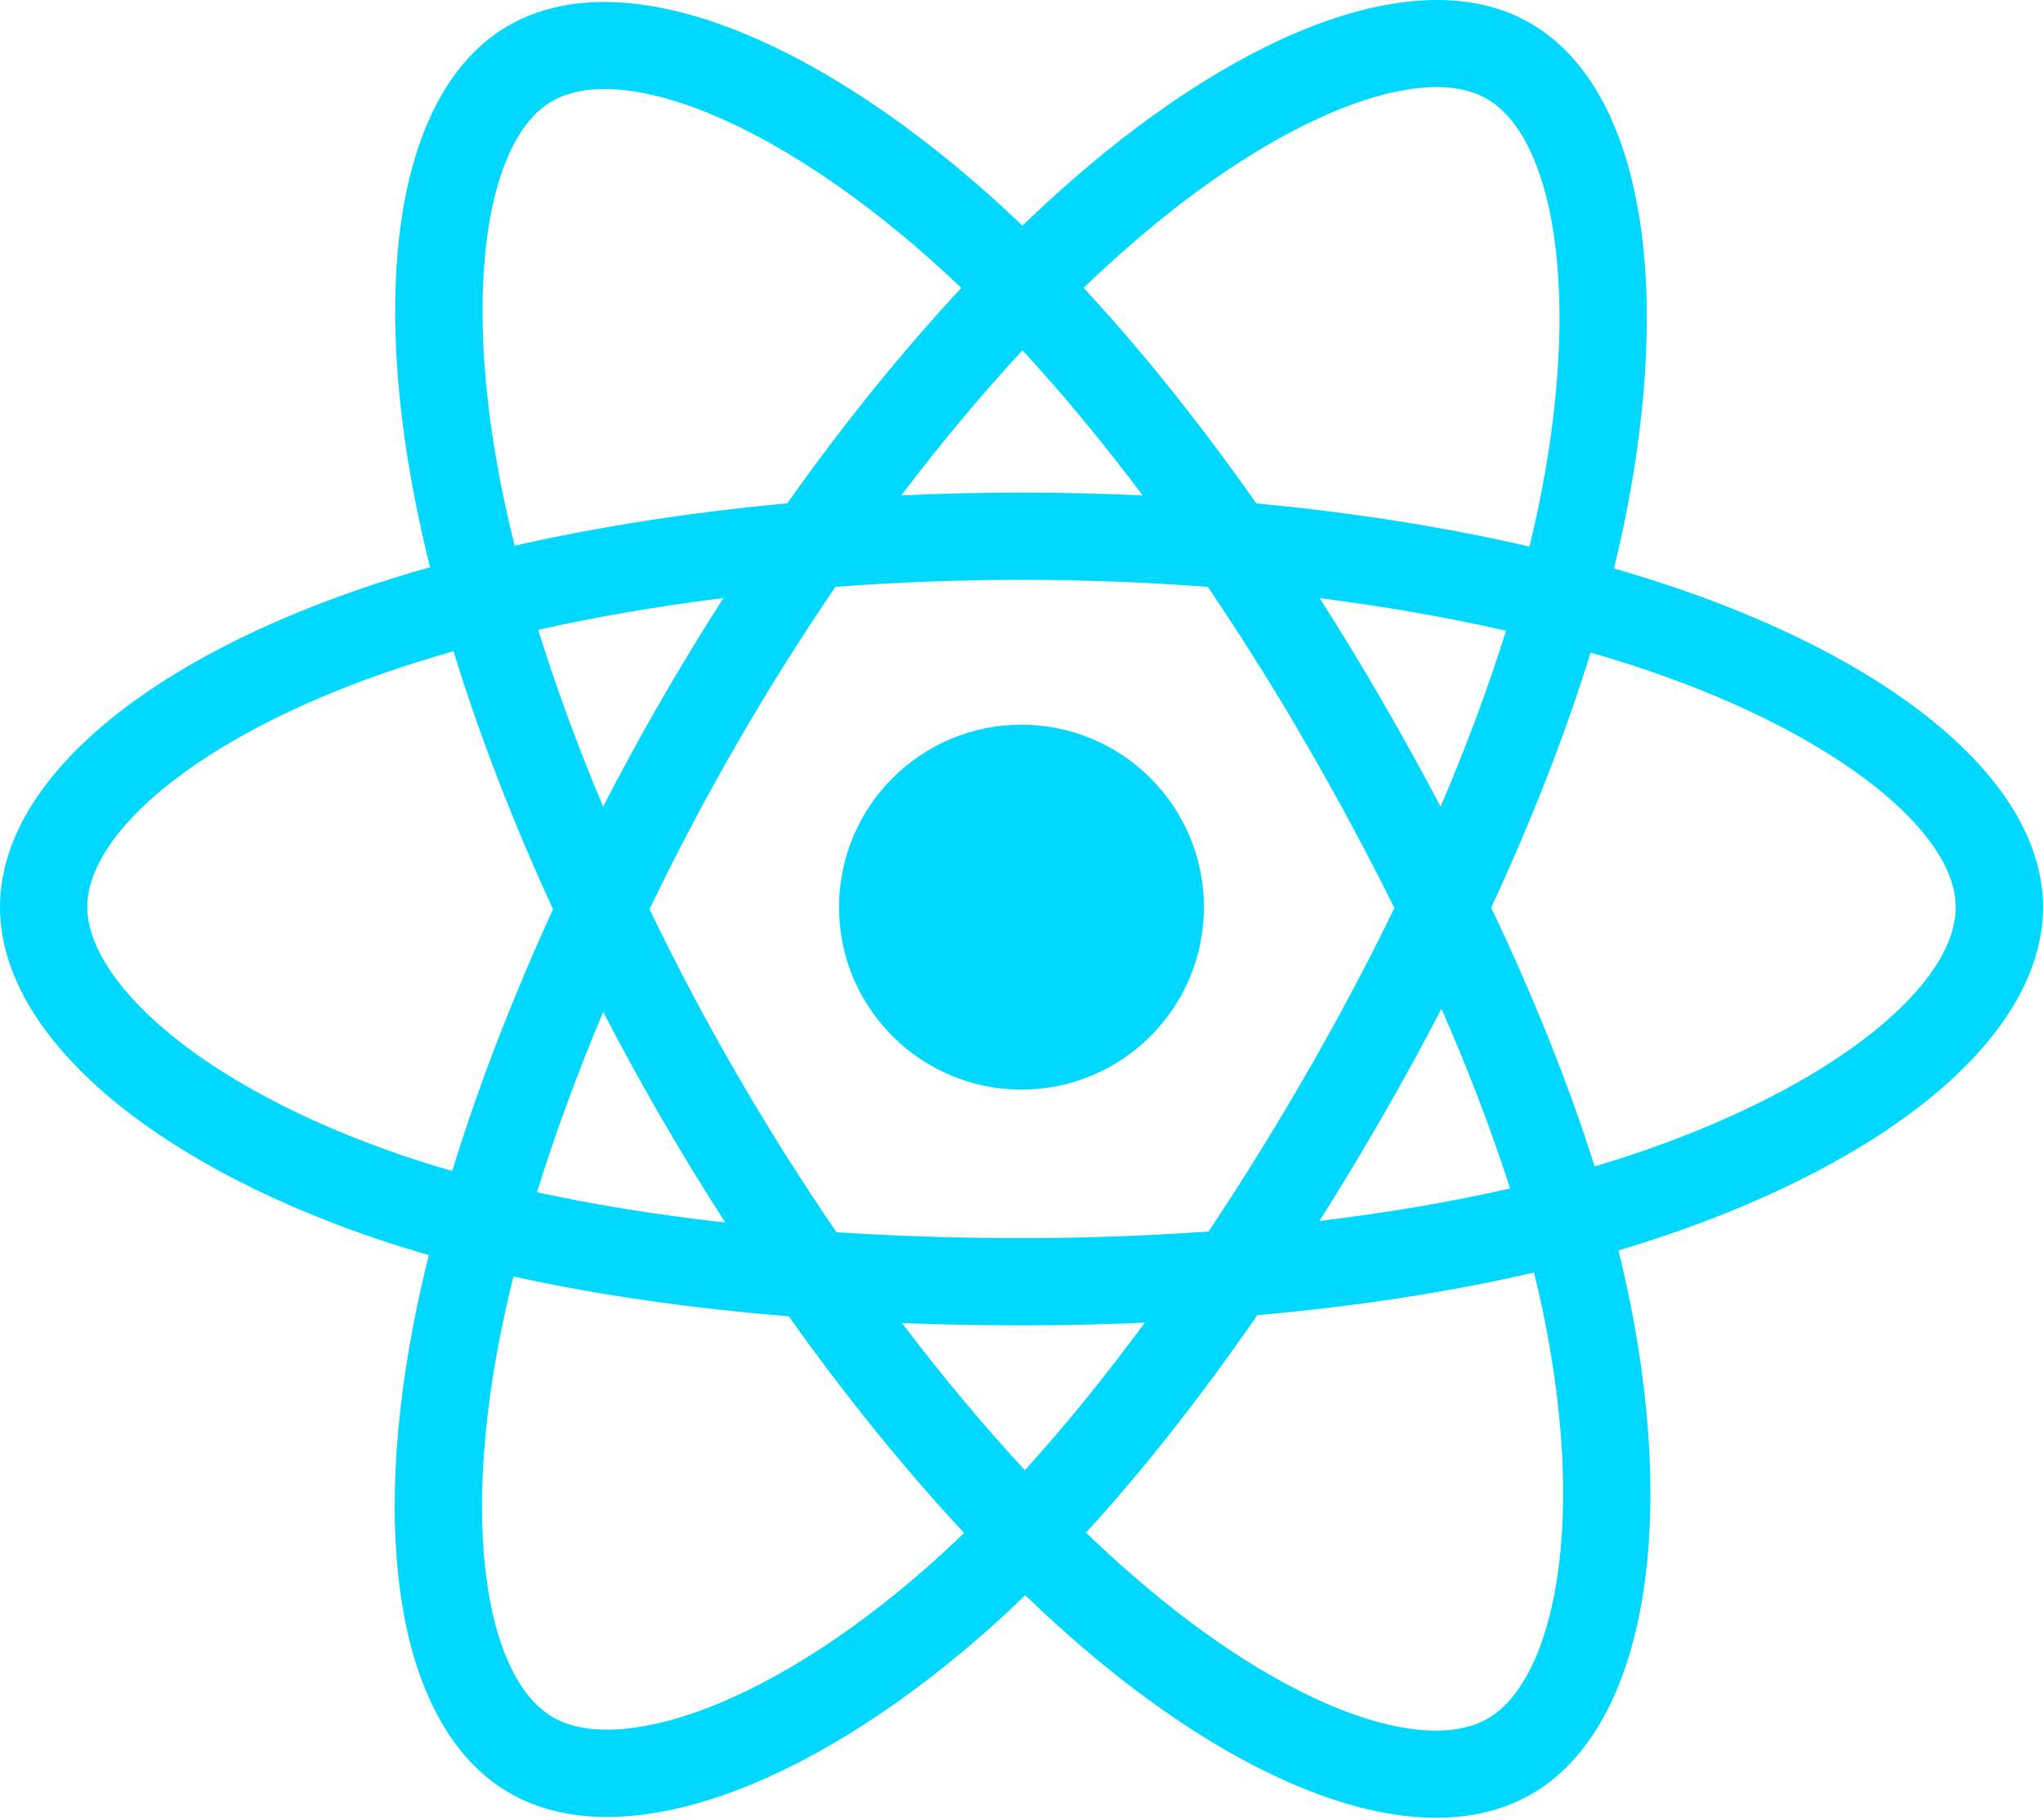
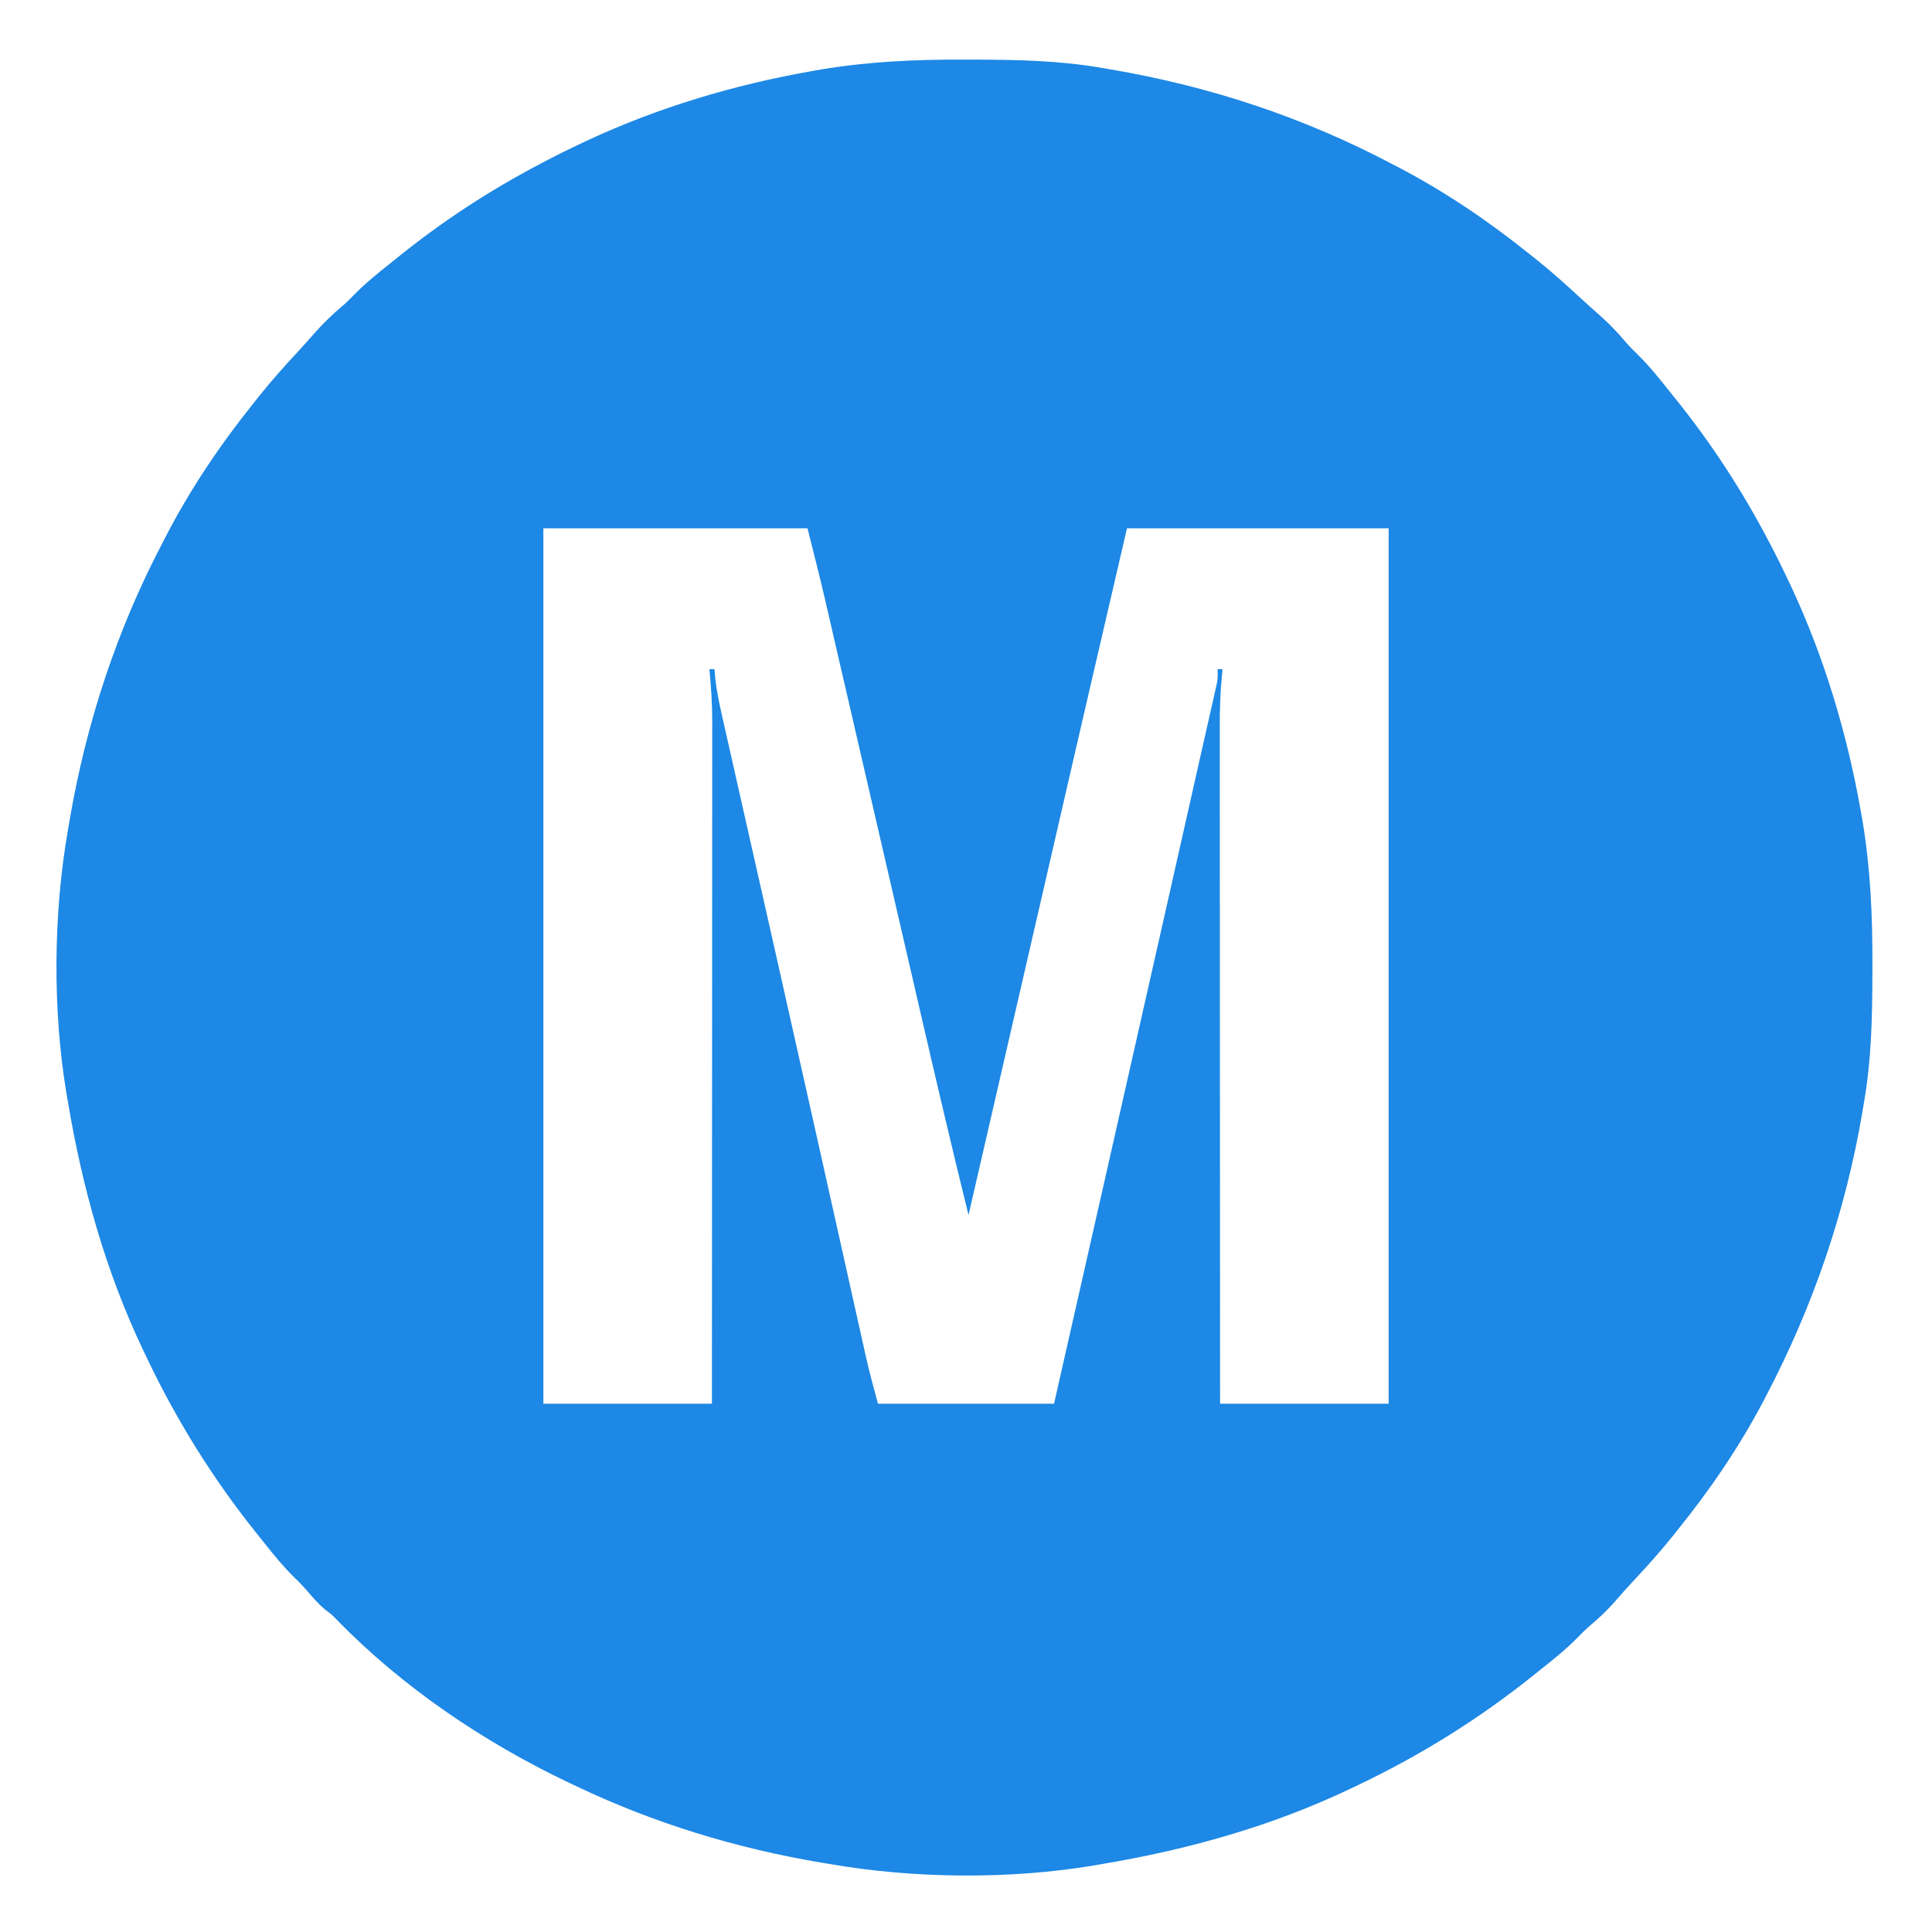
- <svg xmlns="http://www.w3.org/2000/svg" aria-hidden="true" role="img" class="iconify iconify--logos" width="35.93" height="32" preserveAspectRatio="xMidYMid meet" viewBox="0 0 256 228">
-   <path fill="#00D8FF" d="M210.483 73.824a171.49 171.49 0 0 0-8.24-2.597c.465-1.9.893-3.777 1.273-5.621c6.238-30.281 2.16-54.676-11.769-62.708c-13.355-7.7-35.196.329-57.254 19.526a171.23 171.23 0 0 0-6.375 5.848a155.866 155.866 0 0 0-4.241-3.917C100.759 3.829 77.587-4.822 63.673 3.233C50.33 10.957 46.379 33.89 51.995 62.588a170.974 170.974 0 0 0 1.892 8.48c-3.28.932-6.445 1.924-9.474 2.98C17.309 83.498 0 98.307 0 113.668c0 15.865 18.582 31.778 46.812 41.427a145.52 145.52 0 0 0 6.921 2.165a167.467 167.467 0 0 0-2.01 9.138c-5.354 28.2-1.173 50.591 12.134 58.266c13.744 7.926 36.812-.22 59.273-19.855a145.567 145.567 0 0 0 5.342-4.923a168.064 168.064 0 0 0 6.92 6.314c21.758 18.722 43.246 26.282 56.54 18.586c13.731-7.949 18.194-32.003 12.4-61.268a145.016 145.016 0 0 0-1.535-6.842c1.62-.48 3.21-.974 4.76-1.488c29.348-9.723 48.443-25.443 48.443-41.52c0-15.417-17.868-30.326-45.517-39.844Zm-6.365 70.984c-1.4.463-2.836.91-4.3 1.345c-3.24-10.257-7.612-21.163-12.963-32.432c5.106-11 9.31-21.767 12.459-31.957c2.619.758 5.16 1.557 7.61 2.4c23.69 8.156 38.14 20.213 38.14 29.504c0 9.896-15.606 22.743-40.946 31.14Zm-10.514 20.834c2.562 12.94 2.927 24.64 1.23 33.787c-1.524 8.219-4.59 13.698-8.382 15.893c-8.067 4.67-25.32-1.4-43.927-17.412a156.726 156.726 0 0 1-6.437-5.87c7.214-7.889 14.423-17.06 21.459-27.246c12.376-1.098 24.068-2.894 34.671-5.345a134.17 134.17 0 0 1 1.386 6.193ZM87.276 214.515c-7.882 2.783-14.16 2.863-17.955.675c-8.075-4.657-11.432-22.636-6.853-46.752a156.923 156.923 0 0 1 1.869-8.499c10.486 2.32 22.093 3.988 34.498 4.994c7.084 9.967 14.501 19.128 21.976 27.15a134.668 134.668 0 0 1-4.877 4.492c-9.933 8.682-19.886 14.842-28.658 17.94ZM50.35 144.747c-12.483-4.267-22.792-9.812-29.858-15.863c-6.35-5.437-9.555-10.836-9.555-15.216c0-9.322 13.897-21.212 37.076-29.293c2.813-.98 5.757-1.905 8.812-2.773c3.204 10.42 7.406 21.315 12.477 32.332c-5.137 11.18-9.399 22.249-12.634 32.792a134.718 134.718 0 0 1-6.318-1.979Zm12.378-84.26c-4.811-24.587-1.616-43.134 6.425-47.789c8.564-4.958 27.502 2.111 47.463 19.835a144.318 144.318 0 0 1 3.841 3.545c-7.438 7.987-14.787 17.08-21.808 26.988c-12.04 1.116-23.565 2.908-34.161 5.309a160.342 160.342 0 0 1-1.76-7.887Zm110.427 27.268a347.8 347.8 0 0 0-7.785-12.803c8.168 1.033 15.994 2.404 23.343 4.08c-2.206 7.072-4.956 14.465-8.193 22.045a381.151 381.151 0 0 0-7.365-13.322Zm-45.032-43.861c5.044 5.465 10.096 11.566 15.065 18.186a322.04 322.04 0 0 0-30.257-.006c4.974-6.559 10.069-12.652 15.192-18.18ZM82.802 87.83a323.167 323.167 0 0 0-7.227 13.238c-3.184-7.553-5.909-14.98-8.134-22.152c7.304-1.634 15.093-2.97 23.209-3.984a321.524 321.524 0 0 0-7.848 12.897Zm8.081 65.352c-8.385-.936-16.291-2.203-23.593-3.793c2.26-7.3 5.045-14.885 8.298-22.6a321.187 321.187 0 0 0 7.257 13.246c2.594 4.48 5.28 8.868 8.038 13.147Zm37.542 31.03c-5.184-5.592-10.354-11.779-15.403-18.433c4.902.192 9.899.29 14.978.29c5.218 0 10.376-.117 15.453-.343c-4.985 6.774-10.018 12.97-15.028 18.486Zm52.198-57.817c3.422 7.8 6.306 15.345 8.596 22.52c-7.422 1.694-15.436 3.058-23.88 4.071a382.417 382.417 0 0 0 7.859-13.026a347.403 347.403 0 0 0 7.425-13.565Zm-16.898 8.101a358.557 358.557 0 0 1-12.281 19.815a329.4 329.4 0 0 1-23.444.823c-7.967 0-15.716-.248-23.178-.732a310.202 310.202 0 0 1-12.513-19.846h.001a307.41 307.41 0 0 1-10.923-20.627a310.278 310.278 0 0 1 10.89-20.637l-.001.001a307.318 307.318 0 0 1 12.413-19.761c7.613-.576 15.42-.876 23.31-.876H128c7.926 0 15.743.303 23.354.883a329.357 329.357 0 0 1 12.335 19.695a358.489 358.489 0 0 1 11.036 20.54a329.472 329.472 0 0 1-11 20.722Zm22.56-122.124c8.572 4.944 11.906 24.881 6.52 51.026c-.344 1.668-.73 3.367-1.15 5.09c-10.622-2.452-22.155-4.275-34.23-5.408c-7.034-10.017-14.323-19.124-21.64-27.008a160.789 160.789 0 0 1 5.888-5.4c18.9-16.447 36.564-22.941 44.612-18.3ZM128 90.808c12.625 0 22.86 10.235 22.86 22.86s-10.235 22.86-22.86 22.86s-22.86-10.235-22.86-22.86s10.235-22.86 22.86-22.86Z" />
+ <svg xmlns="http://www.w3.org/2000/svg" version="1.1" width="768" height="768">
+   <path d="M0 0 C1.195 0.002 2.391 0.004 3.622 0.007 C20.745 0.056 37.531 0.361 54.438 3.312 C55.652 3.516 56.867 3.72 58.119 3.931 C97.255 10.621 134.282 22.81 169.438 41.312 C170.185 41.7 170.932 42.087 171.703 42.485 C190.479 52.248 207.948 64.061 224.438 77.312 C225.363 78.046 226.289 78.779 227.242 79.535 C233.22 84.336 238.904 89.396 244.516 94.613 C247.226 97.117 249.98 99.562 252.75 102 C256.397 105.269 259.647 108.684 262.801 112.426 C264.394 114.262 266.063 115.939 267.812 117.625 C271.908 121.675 275.494 126.085 279.07 130.594 C280.03 131.8 280.995 133.001 281.965 134.199 C296.367 151.987 308.823 171.037 319.438 191.312 C319.778 191.956 320.118 192.6 320.469 193.264 C322.904 197.895 325.209 202.579 327.438 207.312 C328.009 208.527 328.009 208.527 328.593 209.765 C341.827 238.221 350.734 268.191 356.188 299.062 C356.386 300.185 356.585 301.308 356.79 302.465 C359.999 321.602 360.813 340.494 360.75 359.875 C360.748 361.07 360.746 362.266 360.743 363.497 C360.694 380.623 360.378 397.402 357.438 414.312 C357.239 415.511 357.04 416.71 356.835 417.945 C350.104 457.882 337.22 495.479 318.438 531.312 C318.119 531.924 317.801 532.536 317.473 533.166 C307.967 551.243 296.297 568.459 283.438 584.312 C282.357 585.68 282.357 585.68 281.254 587.074 C276.201 593.388 270.813 599.332 265.293 605.234 C262.864 607.835 260.517 610.497 258.188 613.188 C255.136 616.65 251.881 619.665 248.359 622.641 C246.513 624.247 244.822 625.926 243.125 627.688 C239.079 631.779 234.674 635.363 230.169 638.936 C228.943 639.91 227.722 640.89 226.503 641.873 C204.66 659.471 180.794 674.312 155.438 686.312 C154.7 686.665 153.963 687.018 153.203 687.381 C121.751 702.336 88.7 711.559 54.438 717.312 C52.884 717.584 52.884 717.584 51.299 717.86 C17.883 723.451 -20.205 723.114 -53.562 717.312 C-54.761 717.114 -55.96 716.915 -57.195 716.71 C-91.064 711.002 -123.551 701.081 -154.562 686.312 C-155.444 685.896 -156.326 685.48 -157.234 685.051 C-190.988 669.016 -223.608 647.037 -249.746 620.129 C-251.619 618.184 -251.619 618.184 -254.188 616.25 C-257.076 613.893 -259.335 611.206 -261.75 608.375 C-263.409 606.487 -265.128 604.743 -266.938 603 C-271.029 598.954 -274.613 594.549 -278.186 590.044 C-279.16 588.818 -280.14 587.597 -281.123 586.378 C-298.721 564.535 -313.562 540.669 -325.562 515.312 C-325.915 514.575 -326.268 513.838 -326.631 513.078 C-341.586 481.626 -350.809 448.575 -356.562 414.312 C-356.743 413.277 -356.924 412.241 -357.11 411.174 C-362.699 377.77 -362.384 339.657 -356.562 306.312 C-356.359 305.098 -356.155 303.883 -355.944 302.631 C-349.254 263.495 -337.065 226.468 -318.562 191.312 C-317.982 190.191 -317.982 190.191 -317.39 189.047 C-307.627 170.271 -295.814 152.802 -282.562 136.312 C-281.829 135.387 -281.096 134.461 -280.34 133.508 C-275.539 127.53 -270.479 121.846 -265.262 116.234 C-262.758 113.524 -260.313 110.77 -257.875 108 C-254.606 104.353 -251.191 101.103 -247.449 97.949 C-245.613 96.356 -243.936 94.687 -242.25 92.938 C-238.2 88.842 -233.79 85.256 -229.281 81.68 C-228.075 80.72 -226.874 79.755 -225.676 78.785 C-207.888 64.383 -188.838 51.927 -168.562 41.312 C-167.919 40.972 -167.275 40.632 -166.611 40.281 C-161.98 37.846 -157.296 35.541 -152.562 33.312 C-151.753 32.931 -150.944 32.55 -150.11 32.157 C-121.654 18.923 -91.684 10.016 -60.812 4.562 C-59.69 4.364 -58.567 4.165 -57.41 3.96 C-38.273 0.751 -19.381 -0.063 0 0 Z M-167.562 186.312 C-167.562 301.152 -167.562 415.993 -167.562 534.312 C-145.452 534.312 -123.343 534.312 -100.562 534.312 C-100.54 498.846 -100.522 463.38 -100.511 427.914 C-100.51 423.724 -100.509 419.533 -100.508 415.343 C-100.507 414.509 -100.507 413.674 -100.507 412.815 C-100.502 399.321 -100.495 385.827 -100.485 372.333 C-100.476 358.479 -100.47 344.625 -100.468 330.771 C-100.467 322.227 -100.463 313.684 -100.455 305.141 C-100.449 299.276 -100.448 293.412 -100.449 287.547 C-100.45 284.167 -100.448 280.788 -100.443 277.408 C-100.438 273.734 -100.44 270.06 -100.442 266.385 C-100.439 265.331 -100.436 264.276 -100.433 263.19 C-100.447 256.187 -100.883 249.282 -101.562 242.312 C-100.903 242.312 -100.243 242.312 -99.562 242.312 C-99.392 244.182 -99.392 244.182 -99.218 246.09 C-98.581 251.784 -97.353 257.295 -96.079 262.876 C-95.824 264.01 -95.57 265.145 -95.307 266.314 C-94.604 269.44 -93.896 272.566 -93.187 275.69 C-92.421 279.066 -91.662 282.442 -90.902 285.819 C-89.587 291.657 -88.269 297.494 -86.949 303.331 C-84.863 312.552 -82.783 321.774 -80.704 330.996 C-80.35 332.567 -79.996 334.137 -79.642 335.708 C-79.106 338.085 -78.571 340.462 -78.035 342.84 C-76.945 347.675 -75.855 352.51 -74.764 357.344 C-69.638 380.068 -64.538 402.797 -59.461 425.532 C-58.763 428.654 -58.065 431.777 -57.368 434.9 C-54.362 448.352 -51.357 461.806 -48.357 475.26 C-47.118 480.82 -45.876 486.379 -44.633 491.938 C-43.918 495.136 -43.204 498.335 -42.492 501.534 C-41.719 505.008 -40.942 508.48 -40.165 511.953 C-39.944 512.95 -39.723 513.947 -39.495 514.974 C-38.032 521.492 -36.324 527.853 -34.562 534.312 C-11.463 534.312 11.637 534.312 35.438 534.312 C50.287 468.829 65.121 403.342 79.896 337.841 C80.708 334.238 81.521 330.635 82.334 327.032 C84.038 319.48 85.742 311.927 87.445 304.374 C88.006 301.883 88.568 299.392 89.13 296.901 C90.648 290.173 92.161 283.445 93.672 276.715 C94.494 273.063 95.323 269.412 96.151 265.762 C96.708 263.295 97.264 260.828 97.821 258.361 C98.214 256.636 98.214 256.636 98.616 254.877 C98.855 253.813 99.094 252.749 99.34 251.652 C99.553 250.715 99.765 249.778 99.984 248.813 C100.556 246.08 100.556 246.08 100.438 242.312 C101.097 242.312 101.757 242.312 102.438 242.312 C102.331 243.295 102.331 243.295 102.223 244.297 C101.517 251.32 101.298 258.248 101.317 265.303 C101.316 266.46 101.316 267.617 101.315 268.809 C101.313 272.658 101.318 276.507 101.324 280.356 C101.325 283.126 101.324 285.896 101.324 288.666 C101.323 294.616 101.326 300.566 101.332 306.516 C101.34 315.118 101.343 323.72 101.344 332.322 C101.346 346.281 101.353 360.24 101.362 374.198 C101.371 387.753 101.378 401.307 101.383 414.861 C101.383 415.697 101.383 416.534 101.383 417.395 C101.385 421.592 101.386 425.788 101.387 429.985 C101.398 464.761 101.416 499.537 101.438 534.312 C123.547 534.312 145.657 534.312 168.438 534.312 C168.438 419.473 168.438 304.632 168.438 186.312 C134.118 186.312 99.797 186.312 64.438 186.312 C56.433 220.718 56.433 220.718 48.469 255.133 C47.948 257.388 47.428 259.643 46.907 261.898 C45.533 267.85 44.16 273.803 42.787 279.756 C41.926 283.489 41.064 287.222 40.203 290.955 C27.255 347.068 14.342 403.189 1.438 459.312 C-5.384 431.652 -11.874 403.92 -18.276 376.159 C-19.62 370.334 -20.967 364.509 -22.313 358.684 C-24.574 348.904 -26.833 339.124 -29.092 329.343 C-34.004 308.068 -38.918 286.793 -43.837 265.519 C-45.467 258.473 -47.094 251.426 -48.72 244.379 C-49.735 239.983 -50.752 235.586 -51.769 231.19 C-52.235 229.174 -52.7 227.158 -53.165 225.141 C-53.807 222.355 -54.452 219.569 -55.097 216.783 C-55.273 216.015 -55.45 215.246 -55.632 214.454 C-57.817 205.041 -60.218 195.692 -62.562 186.312 C-97.213 186.312 -131.863 186.312 -167.562 186.312 Z " fill="#1D88E5" transform="translate(383.5625,23.6875)" />
</svg>
